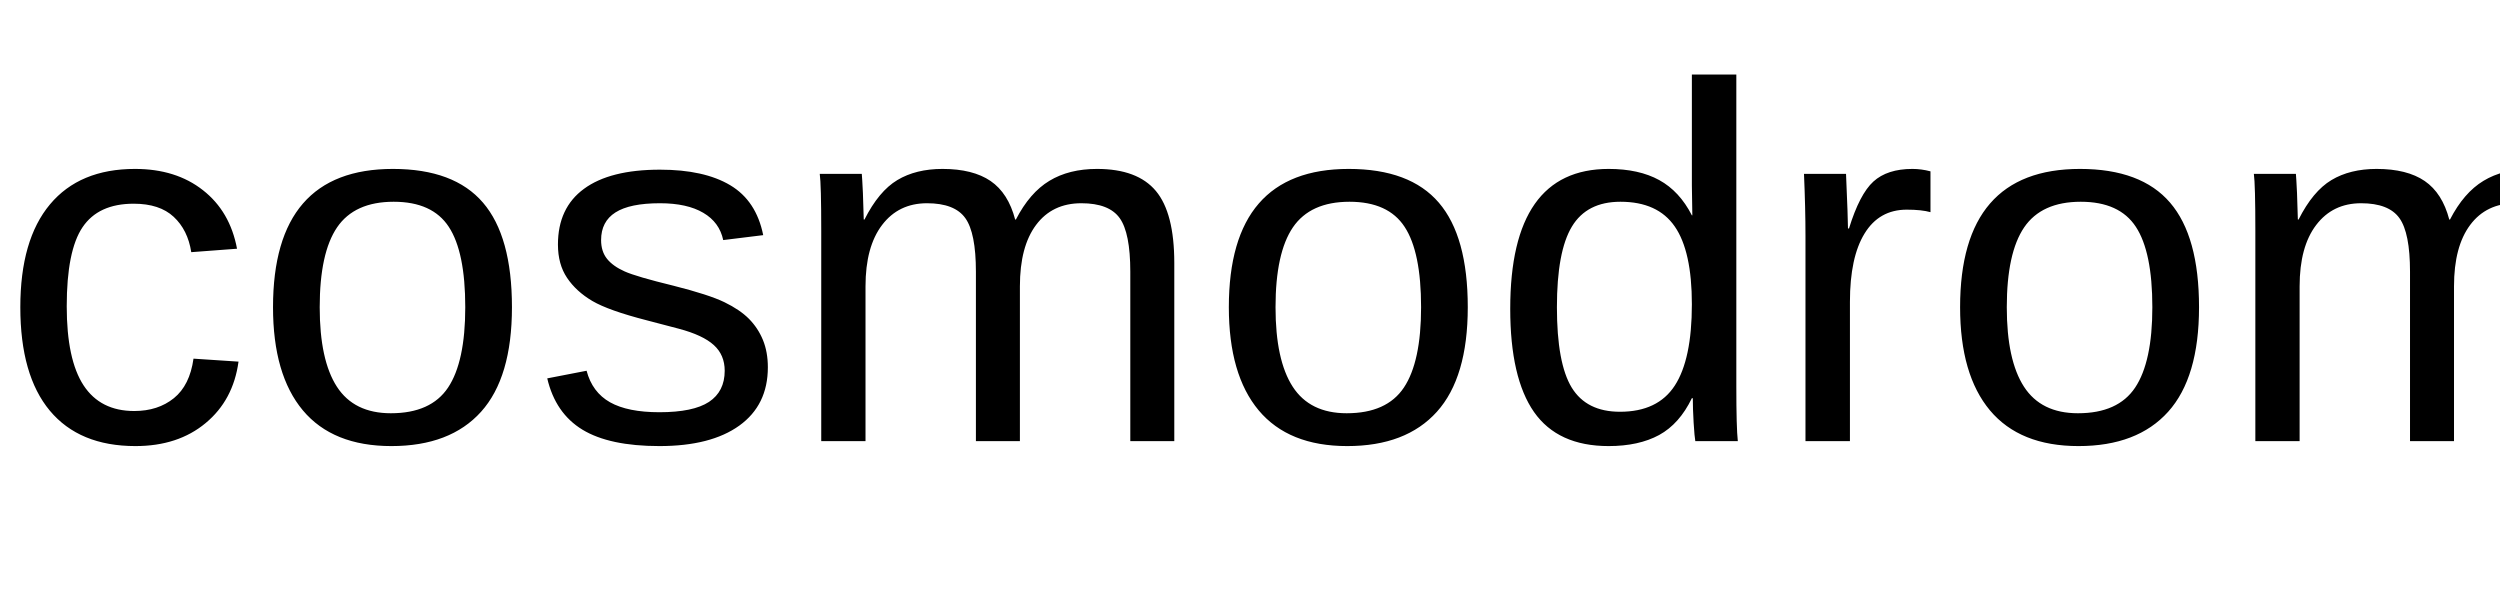
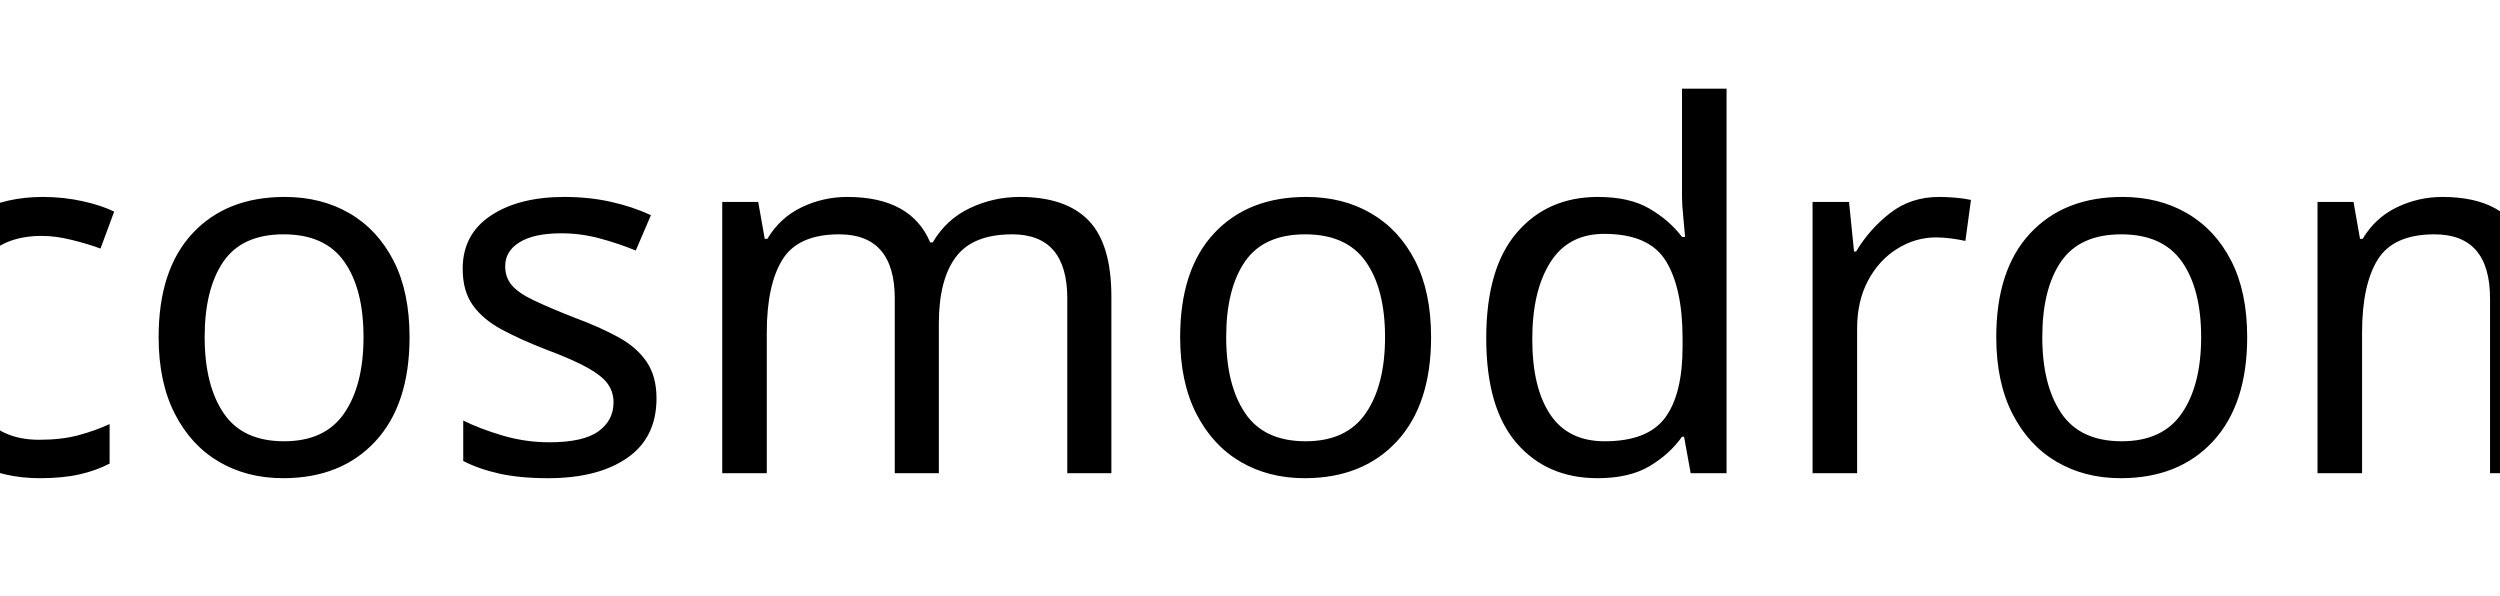
<svg xmlns="http://www.w3.org/2000/svg" viewBox="0 0 420 100" width="420" height="100">
-   <text x="50%" y="50%" font-family="Arial, sans-serif" font-size="85" fill="#000000" text-anchor="middle" dominant-baseline="middle">
+   <text x="50%" y="50%" font-family="Impact, sans-serif" font-size="85" fill="#000000" text-anchor="middle" dominant-baseline="middle">
    .cosmodrom
  </text>
</svg>
